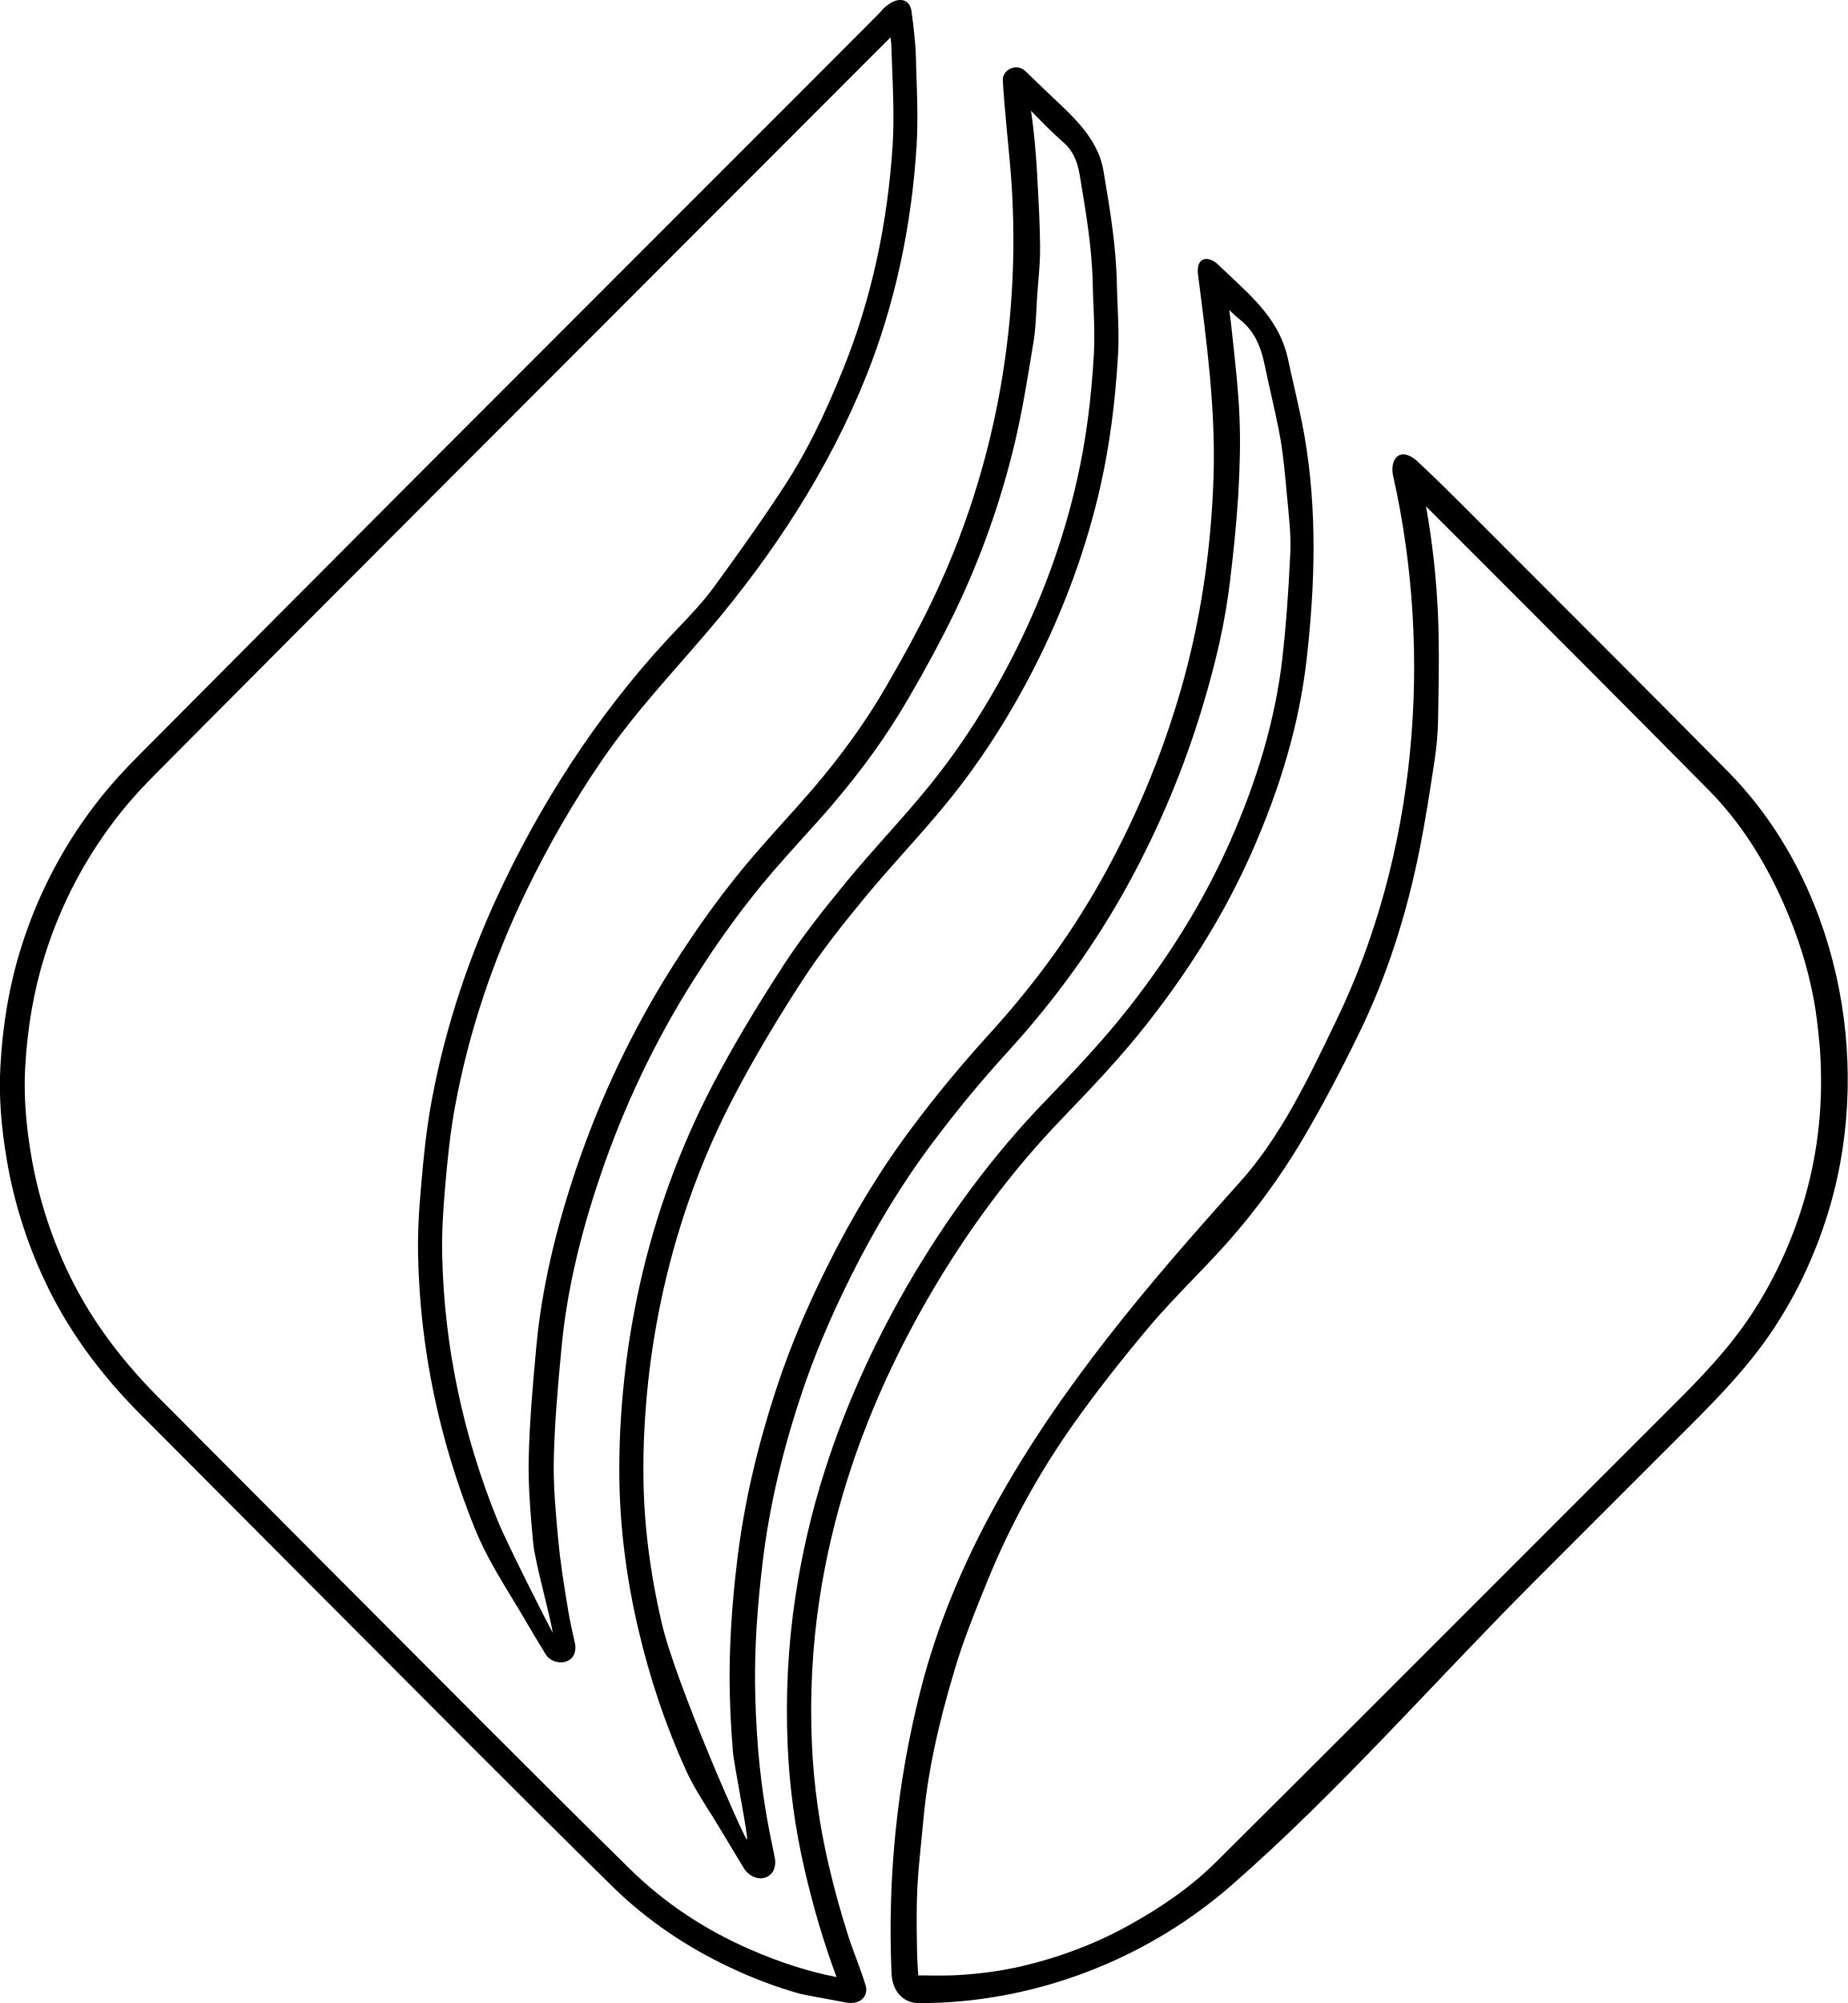
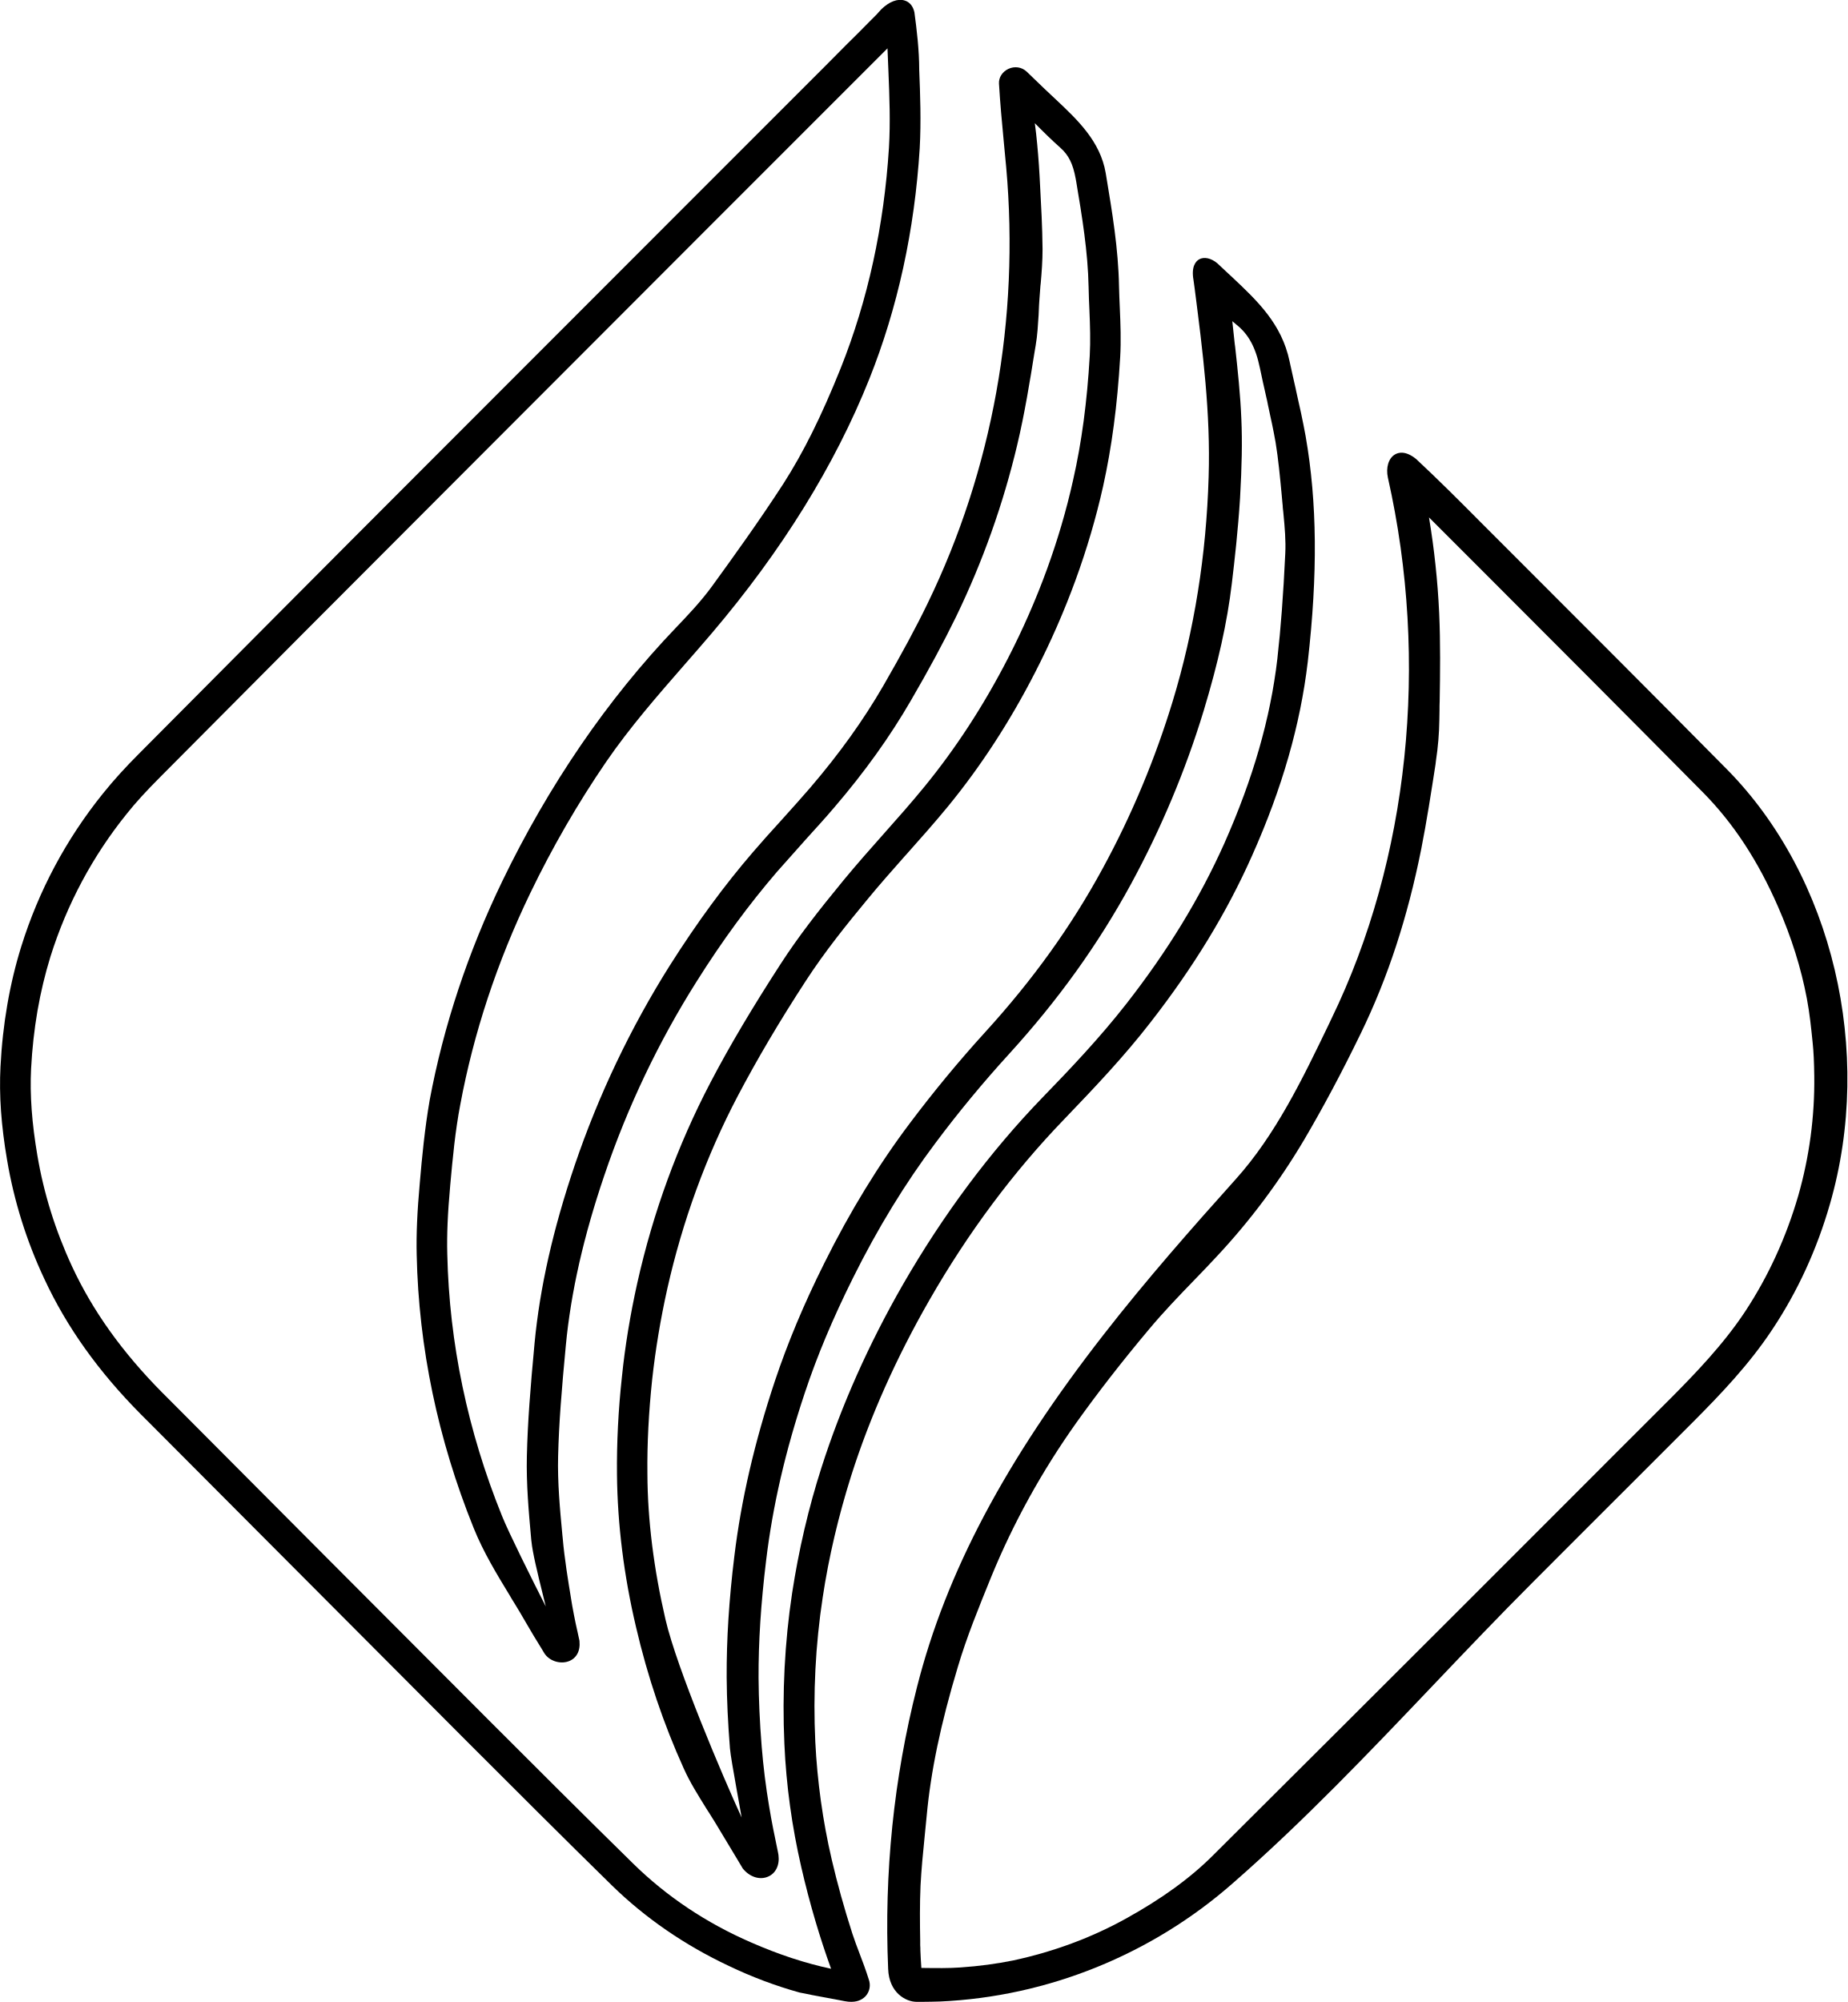
- <svg xmlns="http://www.w3.org/2000/svg" version="1.1" id="Layer_1" x="0px" y="0px" viewBox="0 0 1119.4 1213.2" style="enable-background:new 0 0 1119.4 1213.2;" xml:space="preserve">
+ <svg xmlns="http://www.w3.org/2000/svg" version="1.1" id="Layer_1" x="0px" y="0px" viewBox="0 0 1123.5 1217.3" style="enable-background:new 0 0 1123.5 1217.3;" xml:space="preserve">
  <g>
-     <g>
-       <path d="M512,1212.8c-11.4-2.1-25.2-4.6-27.4-5.2c-14.6-4.1-28.8-9.5-42.5-16c-25.9-12.2-49.9-28.3-70.5-48.4    c-30.4-29.8-60.3-59.7-88.1-87.5c-63.9-64-128.7-129.1-191.5-192.1l-6.9-6.9c-25.8-25.9-44.9-52.7-58.5-82    c-10.7-23-18.2-47.1-22.4-71.7c-3.6-20.9-4.9-39.3-4-56.3c1.3-25.7,5.5-50.1,12.5-72.5c10.5-33.7,27.1-64.8,49.3-92.4    c6.1-7.5,13-15.2,22-24.2c55-55.3,112.4-113,170.7-171.4c54.5-54.6,109-109.1,163.6-163.7c9.1-9.1,18.3-18.3,27.4-27.4    s18.3-18.3,27.4-27.4s18.3-18.3,27.4-27.4c9.1-9.2,18.3-18.3,27.4-27.5c2.5-2.5,5-4.9,7.3-7.6c7.6-7.4,15.3-6.8,16.9,0.9    c1.6,11.5,2.9,23,2.9,34.6c0.6,15.5,1.2,31.5,0.3,47.4c-3.1,49.8-13.4,96.8-30.5,139.6c-22.6,56.5-56.3,108-95.6,154.2    c-22.1,25.9-45,50.1-64.4,78.4c-17.2,25.1-32.8,52.1-46.3,80.1c-20.3,42.1-34.6,85.5-42.7,129c-3.1,16.5-4.7,33.3-6.1,49.1    c-1.5,17.1-2.1,30-1.8,42.1c1.2,54.3,12.4,108.1,33.4,160c5.6,13.9,31.9,65.7,33.6,68.4c-1.8-11.2-10.8-42.9-11.8-53.9l-0.1-0.6    c-1.5-16.7-3.1-34-2.7-51.1c0.5-21.7,2.3-43.2,4.7-68.7c3.2-33.6,11.2-68.8,24.3-107.5c14.5-42.7,33.9-83.4,57.6-121    c16.3-25.8,32.8-48.4,50.5-68.9c5.7-6.6,11.5-13.1,17.2-19.4c5.8-6.4,11.8-13.1,17.5-19.7c17.8-20.8,32.5-41.2,44.8-62.5    c11.2-19.3,19.8-35.2,27-50.1c40-82.4,56.1-175.1,48-266.1c-1.5-17-3.4-33.9-4.4-50.9c-0.3-6.1,8-10.7,13.6-5.6    c3.7,3.5,7.3,7,10.9,10.5c15.1,14.7,32.8,28.3,36.5,50l0.1,0.6c3.7,22,7.6,44.8,8,68c0.1,4.5,0.3,9.2,0.5,13.7    c0.4,9.6,0.8,19.5,0.2,29.4c-1.7,28.8-5.1,54.4-10.4,78.2c-8.6,38.5-22.5,76.3-41.1,112.5c-15.3,29.8-33.1,57.1-52.7,81    c-8.2,10-16.8,19.7-25.2,29.1c-8,9-16.3,18.3-24,27.7c-14.7,17.8-26.6,33-37.2,49.2c-16.4,25.2-30.1,48.4-41.8,70.7    c-19.3,36.7-33.7,76.2-43,117.6c-4.1,18.4-7.2,37-9.2,55.4c-2.1,19.6-3.1,38.9-2.9,57.4c0.2,28.7,4,58.6,11.1,89.1    c8.5,36.6,50.4,131.6,51.6,131.1c1.2-0.4-7.8-44.9-8.5-53.3c-1.3-15.7-1.9-29.8-2-43c-0.1-22.5,1.4-46.6,4.7-73.6    c4.2-34.4,12.2-68.9,24.5-105.8c7.7-23.1,17.5-46.5,30-71.5c15.4-31,32.8-59.5,51.7-84.6c14.3-19.1,29.7-37.7,45.8-55.4    c29.1-31.9,52.6-64.6,71.8-100c17.7-32.5,32.1-66.9,42.8-102.2c13.5-44.3,20.5-90.5,21.9-136.8c1.2-40.8-4.1-80-9.2-120    c-2.2-12.2,5.3-13.4,11.2-8.4c2.1,2,4.2,3.9,6.3,5.9c16.7,15.8,32,29.2,36.9,52.5c1.2,5.7,2.5,11.4,3.8,17c2.1,9.3,4.3,19,6,28.6    c7.9,45.5,6.5,90.8,1.3,136.4c-4.4,37.9-15.4,76.3-33.7,117.4c-15.4,34.5-35.5,67.5-61.6,101c-16.4,21.1-34.9,40.5-52.3,58.6    c-30.9,32-58.6,69.1-82.3,110.4c-20.2,35.1-36.3,71.2-47.8,107.3c-7.7,24.2-13.6,49.1-17.4,74.2c-4.3,28.6-5.9,58.3-4.5,88.2    c1.1,23.7,4.4,47.9,10,72c3.5,15.2,7.7,30.2,12.5,45.1c3.1,9.3,7,18.5,9.9,28C526.4,1208,522.1,1214.9,512,1212.8z M539.5,22.6    C502.7,59.5,465.8,96.4,429,133.2c-54.5,54.6-109,109.1-163.5,163.7C207.1,355.3,149.7,413,94.7,468.3c-8.5,8.6-15.2,15.9-20.9,23    c-21,26.1-36.7,55.6-46.7,87.5c-6.7,21.5-10.6,44-11.9,68.8c-0.8,15.8,0.4,33.1,3.8,52.9c4,23.3,11.1,46.1,21.2,67.9    c12.8,27.6,31,53,55.5,77.7l6.9,6.9c62.7,63,127.6,128.1,191.5,192.1c27.8,27.8,57.7,57.7,88,87.4c20.3,19.9,44.6,36.2,72.2,48.2    c18.3,8,35.6,13.5,52.5,16.8c-7.7-20.6-14.1-42.3-19.3-64.8c-5.8-24.9-9.2-50.1-10.3-74.7c-1.4-30.9,0.2-61.6,4.7-91.2    c3.9-25.8,9.9-51.6,17.9-76.5c11.9-37.2,28.4-74.3,49.1-110.3c24.4-42.3,52.8-80.5,84.5-113.3c17.2-17.8,35.3-36.9,51.3-57.4    c25.3-32.5,44.8-64.5,59.7-97.8c17.7-39.7,28.3-76.6,32.5-113c2.1-18.5,3.6-38.2,4.8-64c0.4-8.3-0.4-16.6-1.2-25.5    c-0.2-1.8-0.3-3.5-0.5-5.3l-0.4-4.1c-1-11-2-22.4-3.8-33.2c-1.6-9.3-3.8-18.7-5.8-27.8c-1.3-5.7-2.6-11.5-3.8-17.3    c-2.7-13.2-7.2-21.5-15-27.7c-2.3-1.8-4.4-3.8-6.5-5.8c0.6,4,1.1,8,1.5,12.1c0.3,2.5,0.5,4.9,0.8,7.4c1.6,14.8,3.3,30.2,3.9,45.5    c0.6,13.9,0.3,29-0.8,47.8c-1.1,17.7-3,35.3-5,51.8c-2.8,23.5-8.2,48-17,77c-11,36.3-25.9,71.7-44,105    c-19.9,36.5-44,70.2-73.9,103c-15.8,17.3-30.9,35.6-44.9,54.3C546.9,716.1,530,743.8,515,774c-12.1,24.4-21.7,47.1-29.2,69.6    c-12,35.8-19.8,69.4-23.8,102.8c-3.2,26.4-4.7,49.8-4.6,71.7c0.1,12.8,0.7,26.5,1.9,41.8c1,12,2.5,24.3,4.5,36.4    c1.6,9.8,3.6,19.4,5.7,29.6c1.6,12.1-11,15.9-18.3,6.6c-5.5-9.1-11.2-18.5-16.7-27.7c-1.8-2.9-3.6-5.9-5.5-8.8    c-4.7-7.5-9.6-15.3-13.4-23.7c-12.2-26.8-21.9-55.5-28.9-85.5c-7.4-31.5-11.2-62.6-11.5-92.4c-0.2-19.1,0.8-39,3-59.2    c2-19,5.2-38.2,9.4-57.1c9.5-42.6,24.5-83.4,44.3-121.3c11.9-22.7,25.9-46.2,42.6-71.9c10.9-16.8,23.1-32.3,38.1-50.6    c7.9-9.6,16.3-19.1,24.4-28.2c8.3-9.3,16.8-18.9,24.8-28.7c19-23.2,36.1-49.5,51-78.4c18.1-35.1,31.5-71.7,39.8-108.9    c5.2-23,8.5-47.8,10.1-75.8c0.5-9.1,0.2-18.2-0.2-27.9c-0.2-4.6-0.4-9.3-0.5-14.1c-0.4-22-4.2-44.2-7.8-65.7l-0.1-0.6    c-1.6-9.2-4.4-14.9-9.7-19.6c-7-6.1-13.5-12.8-19.8-19.3c0.6,4.1,1.1,8.3,1.6,12.5c0.9,8.2,1.6,16.9,2.1,25.7l0.3,5.7    c0.7,12.6,1.4,25.6,1.5,38.5c0.1,7.6-0.6,15.1-1.2,22.3c-0.2,2.7-0.4,5.4-0.6,8c-0.2,2.5-0.3,5-0.4,7.5    c-0.4,6.7-0.7,13.6-1.9,20.5l-0.7,4.2c-3,18.5-6.1,37.5-10.5,56.1c-8.5,35.9-21,70.9-37,103.9c-7.4,15.2-16.1,31.5-27.5,51.1    c-12.8,22.1-28,43.2-46.4,64.7c-5.8,6.8-11.9,13.5-17.8,20c-5.6,6.2-11.4,12.7-17,19.1c-17.2,19.9-33.3,41.9-49.2,67.1    c-23.1,36.6-42,76.2-56.1,117.8c-12.8,37.6-20.5,71.6-23.6,104.1c-2.4,25.2-4.2,46.3-4.7,67.6c-0.4,16.3,1.2,33.1,2.7,49.4    l0.1,0.6c1.2,13.5,3.5,27.2,5.8,41.3c1.2,7.1,2.7,14,4.4,21.4c1.3,12.8-13.3,13.2-17.8,6c-3.9-6.4-7.9-12.9-11.7-19.5    c-2.8-4.9-5.9-9.9-8.8-14.7c-8-13.2-16.3-26.8-22.4-41.8c-21.7-53.6-33.3-109.2-34.5-165.3c-0.3-12.6,0.3-26.1,1.9-43.7    c1.4-16.1,3.1-33.3,6.3-50.5c8.3-44.8,23.1-89.4,44-132.7c13.8-28.7,29.8-56.4,47.4-82.1s37.1-49.8,57.9-71.5    c7.2-7.5,15.3-16,21.9-25.1c13.5-18.5,29.2-40.4,43.6-62.6c12.3-19.1,23.1-40.8,35-70.4c16.5-41.3,26.5-86.7,29.5-134.9    c0.9-15.1,0.3-30.7-0.3-45.8c-0.2-5.1-0.4-10.3-0.6-15.5C539.7,24.8,539.6,23.7,539.5,22.6z" />
-     </g>
-     <g>
-       <path d="M569.5,1213c-4.7,0.2-9.4,0.3-14.1,0.2c-4.8,0-14.8-4-15.3-18.2c-2.5-57.4,3.3-115.2,17.5-170.9    c20-79.1,63.4-149.7,113.2-213.6c25.3-32.5,52.5-63.5,80-94.1c25.4-28.2,42.1-63.8,58.6-98c48.8-100.6,59-221.9,34.5-330.5    c-1.9-8.9,3.4-17.8,14-9.2c18.4,17.1,35.8,35.1,53.6,52.8c44.4,44.4,90.4,90.4,135.3,135.8c66,66.9,87.8,173.1,62.1,262.4    c-7.8,27.2-19.5,52.7-34.8,75.7c-14.3,21.5-32.1,39.9-47.6,55.5c-32.6,32.6-65.2,65.1-97.7,97.7    c-60.3,60.4-118.1,126.8-182.2,182.8C697.8,1184.3,634.3,1210.1,569.5,1213z M556.3,1196.5c1.1,0,2.2,0,3.2,0    c7.8,0.1,15.2,0.2,22.5-0.3c12.2-0.8,22.9-2.3,32.6-4.3c24.4-5.3,47.6-13.8,68.8-25.5c21.8-12,39.4-24.7,53.7-39    c60.2-59.8,121.2-120.9,180.2-179.9c32.6-32.6,65.1-65.2,97.7-97.7c15-15,32.2-32.7,45.6-53c14.4-21.7,25.4-45.7,32.8-71.3    c6.8-23.7,10.1-48.3,9.8-73.2c-0.1-8.2-0.4-14.8-1-20.7c-0.9-9.1-1.8-18-3.5-26.8c-3.5-18.6-9.4-37.5-17.6-56.2    c-12.4-28.4-27.4-51.2-45.8-69.9c-44.9-45.4-90.8-91.4-135.2-135.8c-12.1-12.1-24.2-24.2-36.2-36.2c3.8,21.2,6.2,42.8,7.2,64.3    c0.8,17.8,0.6,35.9,0.3,53.3c-0.1,3.8-0.1,7.6-0.2,11.4c-0.1,7.9-0.8,16.3-2.1,24.8c-2.9,18.9-5.5,36-8.9,53.1    c-8.2,41.2-20.1,77.7-36.6,111.7c-11.6,23.9-22.8,45-34.3,64.5c-14.9,25.2-32.6,48.9-52.7,70.4c-4.5,4.8-9.1,9.7-13.6,14.3    c-9.4,9.8-19.1,19.9-27.8,30.3c-16.7,19.9-31.2,38.5-44.3,56.9c-21.1,29.7-38.6,61.5-52.1,94.4c-8.2,20.1-15,36.9-20.3,54.7    c-10.5,34.8-16.6,63.9-19.1,91.4c-0.4,4.1-0.8,8.1-1.2,12.2c-1,9.8-2,20-2.5,29.9c-0.5,11.1-0.4,22.6-0.2,33.7    c0,1.9,0.1,3.8,0.1,5.8C555.7,1188,556,1192.3,556.3,1196.5z" />
-     </g>
+     <path d="M522.6,1187.5c-1.5-3.9-3-7.9-4.3-11.9c-4.9-15.2-9.1-30.3-12.5-44.9c-5.5-23.6-8.8-47.7-10-71.6   c-1.4-29.4,0.1-58.9,4.5-87.8c3.7-24.6,9.6-49.5,17.3-73.9c11.4-35.9,27.5-71.9,47.6-106.9c23.5-41,51.1-78,82-110   c19.3-20.1,36.6-38.4,52.4-58.8c26.1-33.5,46.4-66.7,61.8-101.4c18.4-41.2,29.4-79.8,33.9-118c6.1-53.3,5.7-96.8-1.3-137   c-1.7-9.4-3.8-18.9-5.9-28.1l-0.1-0.6c-1.2-5.1-2.5-11.1-3.8-17c-4.8-22.7-19.4-36.5-34.9-51.1l-2.6-2.4c-1.1-1-2.1-2-3.2-3   c-1-1-2.1-1.9-3.1-2.9l-0.1-0.1c-3.8-3.2-8.1-4.1-11.1-2.4c-1.9,1.1-4.9,4.2-3.4,12.6l0.7,5.1c5,38.9,9.7,75.6,8.5,114.5   c-1.4,47.7-8.8,93.5-21.8,136.3c-10.7,35.2-25,69.5-42.6,101.8c-19.1,35.2-42.5,67.8-71.5,99.6c-16.3,17.9-31.7,36.6-45.9,55.5   c-18.9,25.1-36.4,53.7-51.9,84.9c-12.5,25-22.3,48.5-30.1,71.8c-12.3,37-20.4,71.8-24.6,106.2c-3.3,26.8-4.8,50.9-4.7,73.9   c0.1,14,0.8,28.1,2,43.2c0.3,3.8,2.2,14.4,4.2,25.7c1,5.3,2,11.3,2.9,16.3c-11.5-25-39.4-90.7-46.3-120.4   c-7.1-30.6-10.9-60.5-11-88.7c-0.2-18.2,0.8-37.4,2.9-57.2c2-18.2,5.1-36.8,9.2-55.2c9.3-41.3,23.7-80.7,42.8-117.1   c11.8-22.4,25.4-45.5,41.7-70.5c11.4-17.5,24.6-33.9,37.1-49c7.3-8.9,15.2-17.8,22.8-26.4l1.1-1.2c8.2-9.2,17-19.1,25.3-29.2   c19.8-24.2,37.6-51.5,52.9-81.4c18.8-36.6,32.7-74.6,41.3-113c5.3-23.9,8.7-49.6,10.4-78.5c0.6-10.1,0.2-20.5-0.2-29.6   c-0.2-4.5-0.4-9.2-0.5-13.6c-0.4-22.9-4.2-45.4-7.8-67.1l-0.3-1.8c-3.3-19.3-17.1-32.3-30.5-44.9c-2.2-2-4.4-4.1-6.6-6.2   c-3.5-3.4-7.2-7-10.9-10.5c-3.1-2.9-7.4-3.5-11.2-1.7c-3.6,1.7-5.9,5.2-5.7,8.9c0.7,11.8,1.8,23.7,2.9,35.2   c0.5,5.3,1,10.5,1.5,15.8c8.2,92.1-8.3,183.7-47.8,265.1c-7,14.5-15.6,30.4-26.9,50c-12.1,20.9-26.6,41.2-44.6,62.2   c-4.9,5.6-10.4,11.9-17.5,19.7C468.5,506,463,512.2,458,518c-17.5,20.3-34.1,42.9-50.7,69.1c-23.8,37.8-43.3,78.7-57.8,121.4   c-13.2,39-21.2,74.4-24.4,108c-2.6,27.8-4.2,48-4.7,68.8c-0.4,16.8,1.1,33.8,2.6,50.2l0.1,1.1l0.1,0.7c0.6,6.5,3.7,19.3,6.8,31.8   c0.6,2.6,1.3,5.2,1.9,7.7c-8.6-16.9-22.6-45-26.6-55c-20.9-51.6-32.1-105.2-33.3-159.3c-0.3-11.7,0.2-24.2,1.8-41.9   c1.5-16.5,3-32.7,6.1-48.9c8.1-43.5,22.4-86.8,42.5-128.5c13.5-28,29-54.8,46.1-79.8c14.6-21.3,31.6-40.7,48-59.5   c5.3-6.1,10.9-12.4,16.3-18.8c42.6-50.1,74.9-102.2,95.9-154.8c17.2-43.1,27.5-90.3,30.6-140.2c0.9-16.2,0.3-32.9-0.3-47.5   c0-12.2-1.5-24.5-2.9-34.9l0-0.1c-0.8-3.8-2.9-6.4-6-7.3c-4.2-1.3-9.4,0.7-14.2,5.4l-0.1,0.1c-1.9,2.2-3.8,4.2-5.9,6.2l-1.3,1.3   c-4.5,4.6-9.1,9.2-13.7,13.7c-4.6,4.6-9.2,9.2-13.7,13.8l-83,83c-53.4,53.4-108.6,108.6-162.8,162.9   c-57,57-113.2,113.6-170.7,171.4c-8.5,8.5-15.6,16.3-22.1,24.4c-22.4,27.8-39.1,59.1-49.7,93.1c-7,22.5-11.3,47.1-12.6,73   c-0.9,17.2,0.4,35.7,4,56.7c4.2,24.9,11.8,49.2,22.6,72.2c13.7,29.5,33,56.5,58.9,82.6l6.9,6.9c20.1,20.2,40.4,40.6,60.9,61.1   c42.9,43,87.2,87.5,130.6,131c28.4,28.4,57.7,57.7,88.1,87.5c20.1,19.6,44,36.1,71,48.8c14,6.7,28.4,12.1,42.8,16.1   c2,0.5,11.9,2.4,22.4,4.3l5.2,1c1.5,0.3,2.8,0.4,4,0.4c4.9,0,7.6-2.2,8.9-3.7c2.3-2.7,3-6.5,1.7-10   C526.6,1198.1,524.6,1192.7,522.6,1187.5z M255.3,719.1c-1.6,17.8-2.2,31.4-1.9,43.9c1.2,56.3,12.9,112.2,34.6,166   c6,14.9,14.2,28.3,22.1,41.3l0.4,0.7c0.7,1.2,1.4,2.4,2.2,3.6c2.2,3.6,4.5,7.4,6.6,11.1c3.3,5.8,6.8,11.5,10.2,17l1.5,2.5   c2.9,4.6,9.3,6.8,14.6,5c4.9-1.7,7.4-6.3,6.8-12.3l0-0.2c-1.5-6.7-3.1-13.9-4.4-21.3l-0.4-2.4c-2.2-13.4-4.3-26.1-5.4-38.7   l-0.2-1.9c-1.5-15.8-3-32.1-2.6-47.9c0.5-20.2,2.1-40,4.7-67.5c3.1-32.4,10.8-66.3,23.5-103.6c14-41.3,32.8-80.8,55.9-117.4   c15.9-25.3,32-47.1,49-66.9c5.2-5.9,10.9-12.3,17-19.1l0.8-0.9c5.6-6.2,11.5-12.6,17-19.1c18.7-21.8,33.9-43.1,46.6-65   c11-18.9,19.8-35.2,27.6-51.2c16.1-33.3,28.6-68.4,37.1-104.3c4.5-18.9,7.7-38.7,10.5-56.2l0.7-4.2c1.1-6.2,1.4-12.5,1.8-18.5   l0.1-2.3c0.1-2.4,0.2-5,0.4-7.4c0.2-2.6,0.4-5.3,0.6-8l0.2-1.8c0.6-6.7,1.1-13.6,1.1-20.6c-0.1-13.4-0.9-27.4-1.5-38.6l-0.3-5.7   c-0.5-9.1-1.2-17.7-2.1-25.8c-0.3-2.1-0.5-4.3-0.8-6.5c5,5.1,10.2,10.2,15.7,15.1c4.9,4.4,7.5,9.7,9.1,18.4l0.4,2.2   c3.5,20.9,7.1,42.5,7.5,63.9c0.1,5,0.3,10.1,0.5,14.1c0.4,9.4,0.7,18.7,0.2,27.7c-1.6,27.9-4.9,52.6-10.1,75.5   c-8.2,36.9-21.6,73.4-39.6,108.4c-14.8,28.8-31.9,55-50.8,78.1c-8,9.8-16.6,19.5-24.7,28.6c-8,9-16.5,18.6-24.5,28.3   c-15.7,19.1-27.5,34.3-38.2,50.8c-17.1,26.4-31.1,49.9-42.7,72.1c-20.1,38.4-35,79.4-44.5,121.8c-4.3,19.3-7.5,38.6-9.4,57.3   c-2.2,20.2-3.2,40.2-3,59.4c0.3,30.3,4.2,61.5,11.6,92.8c7,30.1,16.8,59,29,85.9c3.8,8.5,8.7,16.2,13.4,23.8l0.1,0.2   c1.4,2.1,2.7,4.2,4,6.3c0.5,0.8,1,1.6,1.5,2.4c4.5,7.5,9.1,15.1,13.6,22.6l3.1,5.2l0.1,0.2c4.1,5.2,10.3,7.3,15.4,5.1   c4.8-2,7.2-7.1,6.4-13.2l-0.3-1.7c-2-9.6-3.9-18.7-5.4-28c-2-11.8-3.5-24-4.5-36.2c-1.2-14.9-1.8-28.6-1.9-41.7   c-0.1-21.8,1.4-45.2,4.6-71.5c4-33.2,11.7-66.6,23.7-102.4c7.3-21.9,16.8-44.6,29.1-69.3c15-30.2,31.9-57.8,50.1-82   c14.1-18.9,29.2-37.1,44.8-54.2c29.8-32.7,54.1-66.5,74.2-103.4c18.3-33.7,33.2-69.2,44.2-105.4c8.8-29.1,14.3-53.7,17.1-77.3   c1.7-14.1,3.8-32.7,5-51.9c1.1-19.5,1.4-34.3,0.8-48c-0.6-14.9-2.2-29.8-3.8-44.2l-0.2-1.4c-0.1-1.2-0.3-2.5-0.4-3.7   c-0.1-1.2-0.3-2.5-0.4-3.7c-0.2-2.2-0.5-4.4-0.7-6.6c0.8,0.7,1.6,1.4,2.5,2.1c7.4,5.9,11.7,13.8,14.3,26.5   c1.3,6.1,2.6,12.2,3.8,17.3c0.4,1.7,0.8,3.4,1.1,5.2c1.6,7.4,3.3,15,4.6,22.5c1.7,10.3,2.7,21.2,3.7,31.7l0.5,5.5   c0.1,0.9,0.2,1.7,0.2,2.6c0.1,0.9,0.2,1.8,0.3,2.7l0.1,1.1c0.8,8.4,1.5,16.3,1.1,24.1c-1.2,25.4-2.7,45.1-4.8,63.9   c-4.2,36.2-14.8,73-32.3,112.4c-14.9,33.3-34.3,65.1-59.5,97.4c-16.1,20.6-34.1,39.6-51.2,57.2c-31.6,32.7-60.2,71-84.8,113.7   c-20.7,36.1-37.3,73.3-49.3,110.7c-8,24.8-14,50.7-18,76.8c-4.5,29.8-6.1,60.6-4.7,91.6c1.1,25.2,4.6,50.4,10.3,75.1   c5,21.7,11.1,42.4,18.1,61.7c-15.8-3.4-31.7-8.6-48.6-16c-27.2-11.8-51.3-27.9-71.6-47.8c-30.4-29.8-61-60.4-88-87.4   c-65.4-65.5-129.8-130.1-191.5-192.1l-6.9-6.9c-24.4-24.6-42.5-49.9-55.1-77.1c-10-21.6-17.1-44.2-21-67.4   c-3.3-19.5-4.6-36.6-3.8-52.5c1.3-24.6,5.2-46.9,11.8-68.3c10-31.8,25.6-61,46.4-86.8c5.4-6.8,11.8-13.8,20.8-22.8   c60.2-60.6,114.7-115.3,170.8-171.4c27.3-27.4,54.6-54.7,81.9-82c27.2-27.2,54.4-54.4,81.5-81.6l1.1-1.1   c34.9-34.9,71-71,106.5-106.5c0.2,4.9,0.4,9.8,0.6,14.7c0.6,14.3,1.2,30.4,0.3,45.6c-3,47.8-12.9,93-29.4,134.3   c-11.8,29.4-22.6,51-34.8,70.1c-14.7,22.7-31,45.3-43.5,62.5c-6.7,9.2-15,17.9-21.7,24.9c-20.8,21.7-40.4,45.9-58.1,71.8   c-17.7,25.9-33.7,53.6-47.6,82.4c-21,43.5-35.8,88.3-44.2,133.2C258.3,686.2,256.6,703.9,255.3,719.1z" />
+     <path d="M1050.3,467.9c-44.9-45.4-90.9-91.4-135.3-135.8c-4.8-4.8-9.5-9.5-14.3-14.3c-12.7-12.8-25.9-26-39.3-38.5l-0.1-0.1   c-6.6-5.4-11-4.1-13.1-2.8c-3.8,2.3-5.5,7.9-4.2,14c25.3,112.1,12.8,232.1-34.4,329.2l-1.8,3.8c-15.8,32.8-32.2,66.8-56.4,93.7   c-26.2,29.2-54.1,60.8-80.1,94.2c-60,76.9-96,145-113.6,214.3c-14.2,55.6-20.1,113.3-17.6,171.5c0.5,14.7,10.9,20.1,17.3,20.1   c1.2,0,2.5,0,3.8,0c3.2,0,6.7-0.1,10.4-0.2h0c65.4-2.9,128.8-28.5,178.3-72.1c42.6-37.2,83-79.6,122-120.6   c19.7-20.7,40-42,60.3-62.3c21.6-21.7,43.7-43.7,65-65c10.9-10.9,21.8-21.8,32.7-32.7c16.4-16.5,33.7-34.5,47.8-55.8   c15.4-23.1,27.2-48.8,35.1-76.3C1139.7,639.3,1114.5,533,1050.3,467.9z M873.2,462.8c1.3-8.5,2-17,2.1-25.1c0-1.9,0.1-3.8,0.1-5.7   c0-1.9,0-3.8,0.1-5.7c0.3-17.1,0.5-35.3-0.3-53.4c-0.9-19.6-3-39.2-6.2-58.3l31.7,31.7c40.2,40.2,87.7,87.8,135.2,135.8   c18.3,18.6,33.2,41.3,45.4,69.3c8.1,18.5,14,37.2,17.5,55.8c1.7,8.9,2.6,17.9,3.5,26.6c0.6,5.6,0.9,12.2,1,20.5   c0.3,24.7-3,49.1-9.7,72.6c-7.4,25.5-18.3,49.3-32.5,70.8c-13.2,19.9-30.3,37.6-45.3,52.7c-21.6,21.6-43.6,43.5-64.8,64.8   c-11,11-21.9,21.9-32.9,32.9l-29.5,29.5C839.1,1027,788,1078.1,737.8,1128c-14,14-31.4,26.6-53.3,38.7   c-20.8,11.5-43.7,20-68.2,25.3c-10.3,2.1-20.8,3.5-32.3,4.3c-7.1,0.5-14.4,0.4-22.1,0.3l-1.6,0c-0.2-3.3-0.5-7.1-0.6-10.7   c0-1,0-2-0.1-3c0-0.9,0-1.9,0-2.8c-0.2-10.8-0.3-22.4,0.2-33.6c0.5-9.8,1.5-20.1,2.5-29.8l1.2-12.2c2.5-27.3,8.5-56.2,19-91   c5.4-18.2,12.6-35.8,20.2-54.5c13.5-33,31-64.6,51.9-94c13-18.2,27.4-36.8,44.2-56.8c8.6-10.3,18.2-20.3,27.5-29.9l0.2-0.2   c4.7-4.8,9.4-9.8,13.6-14.3c20.1-21.5,37.9-45.3,53-70.8c11.4-19.4,22.7-40.5,34.4-64.6c16.5-33.9,28.5-70.6,36.8-112.2   c3.3-16.7,5.9-33.6,8.7-51.6L873.2,462.8z" />
  </g>
</svg>
